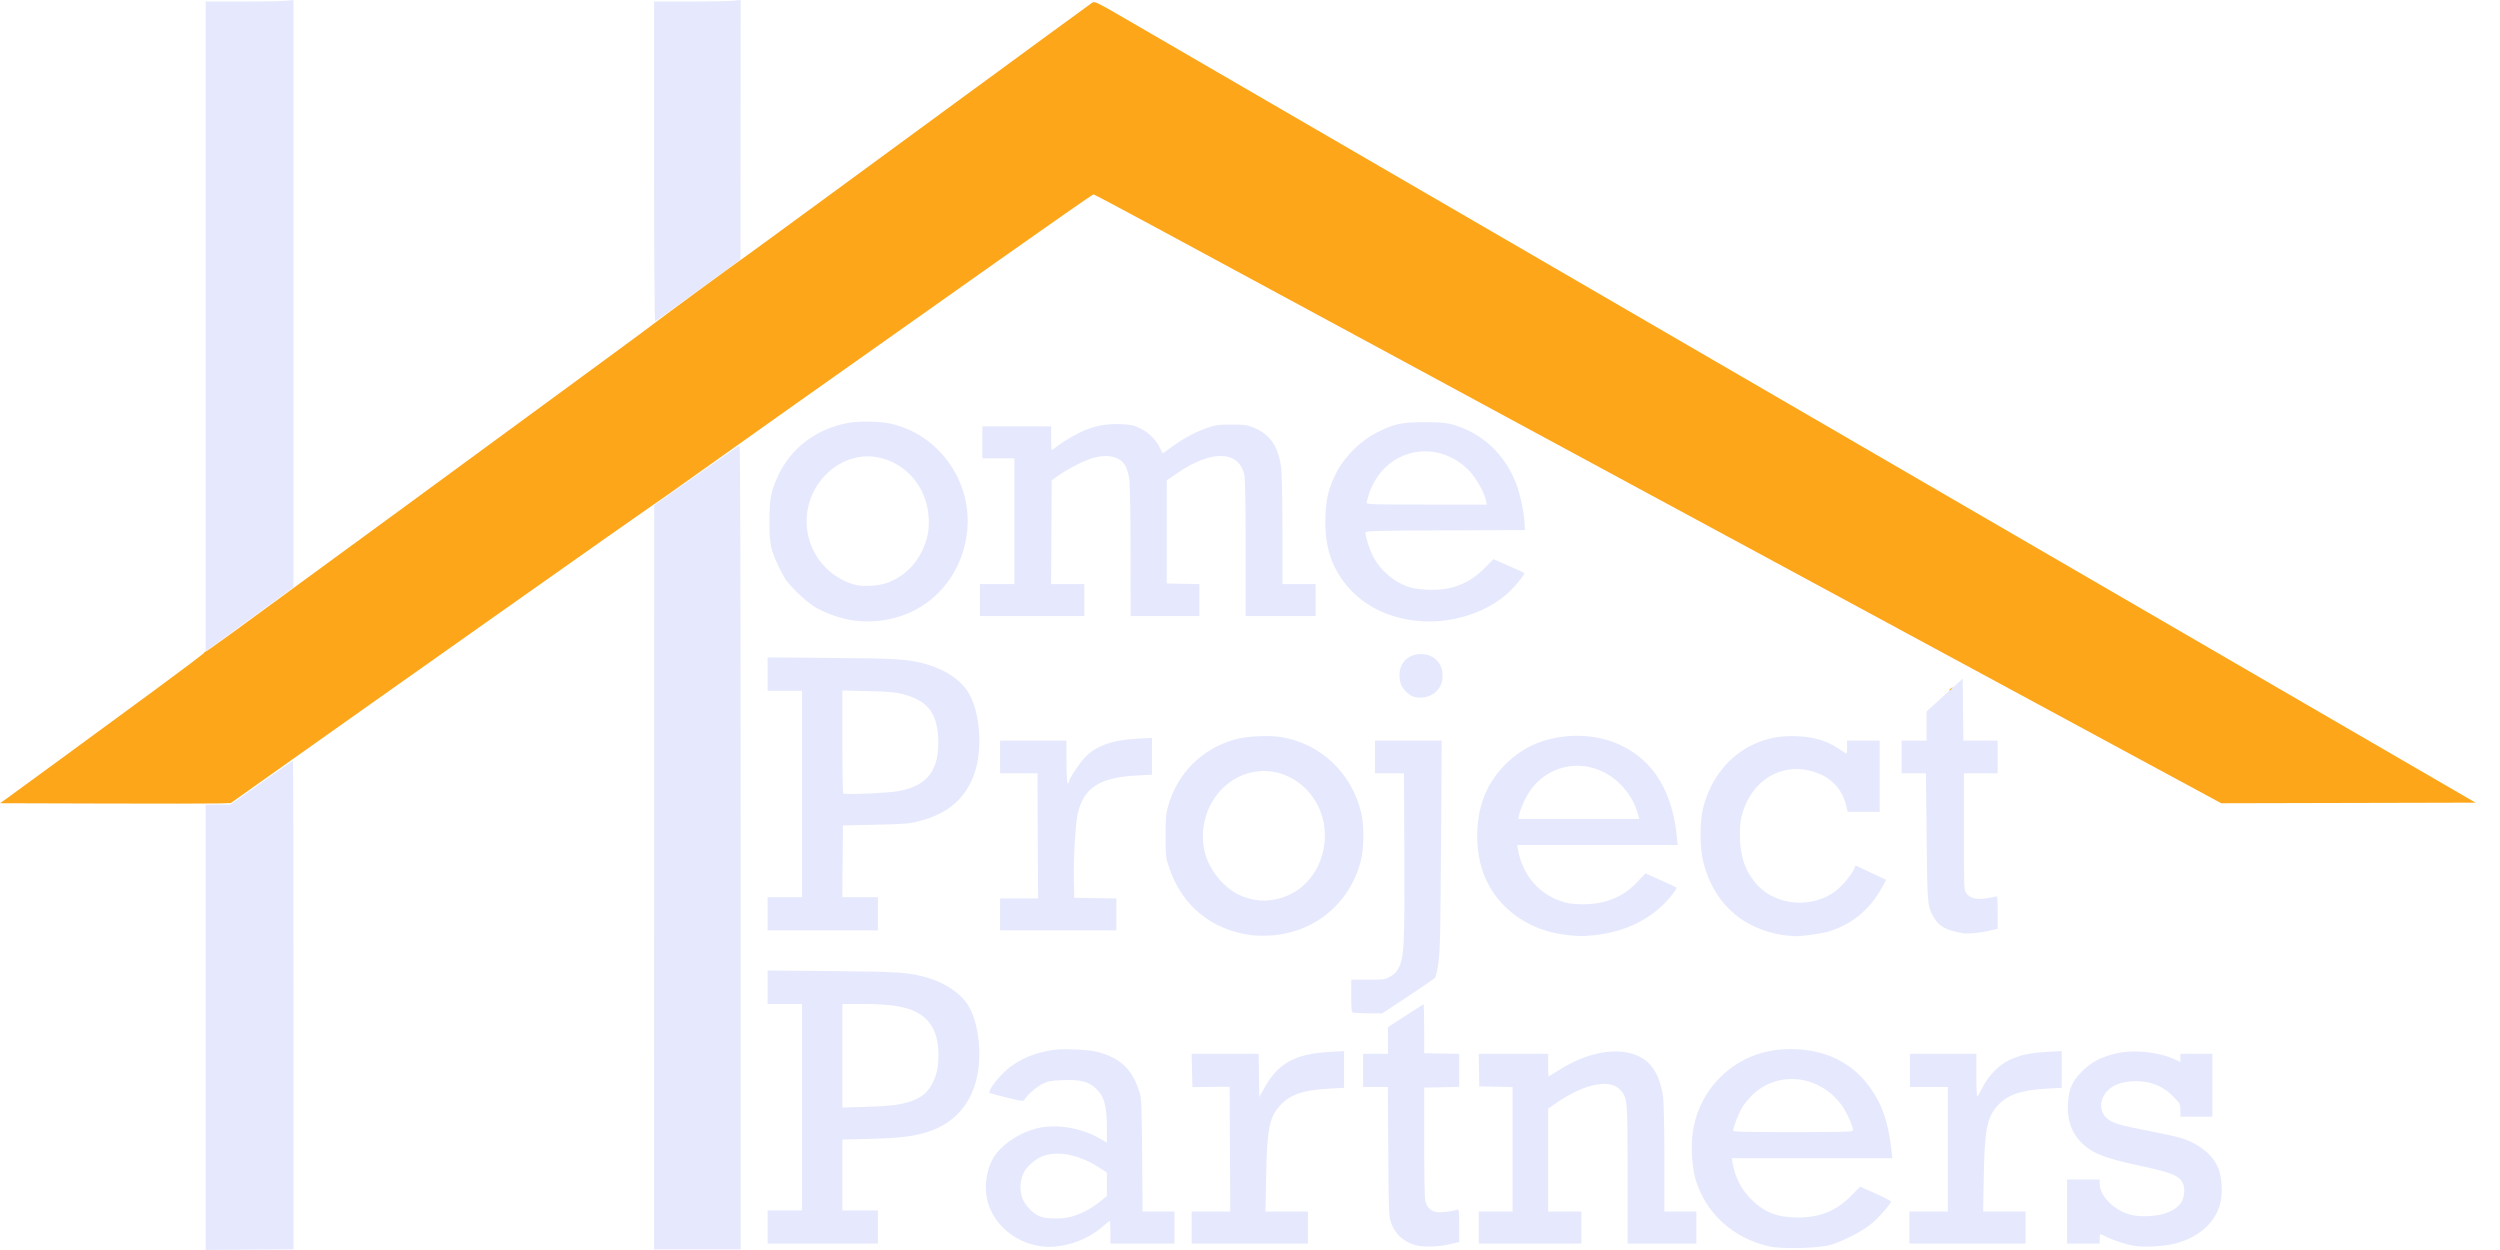
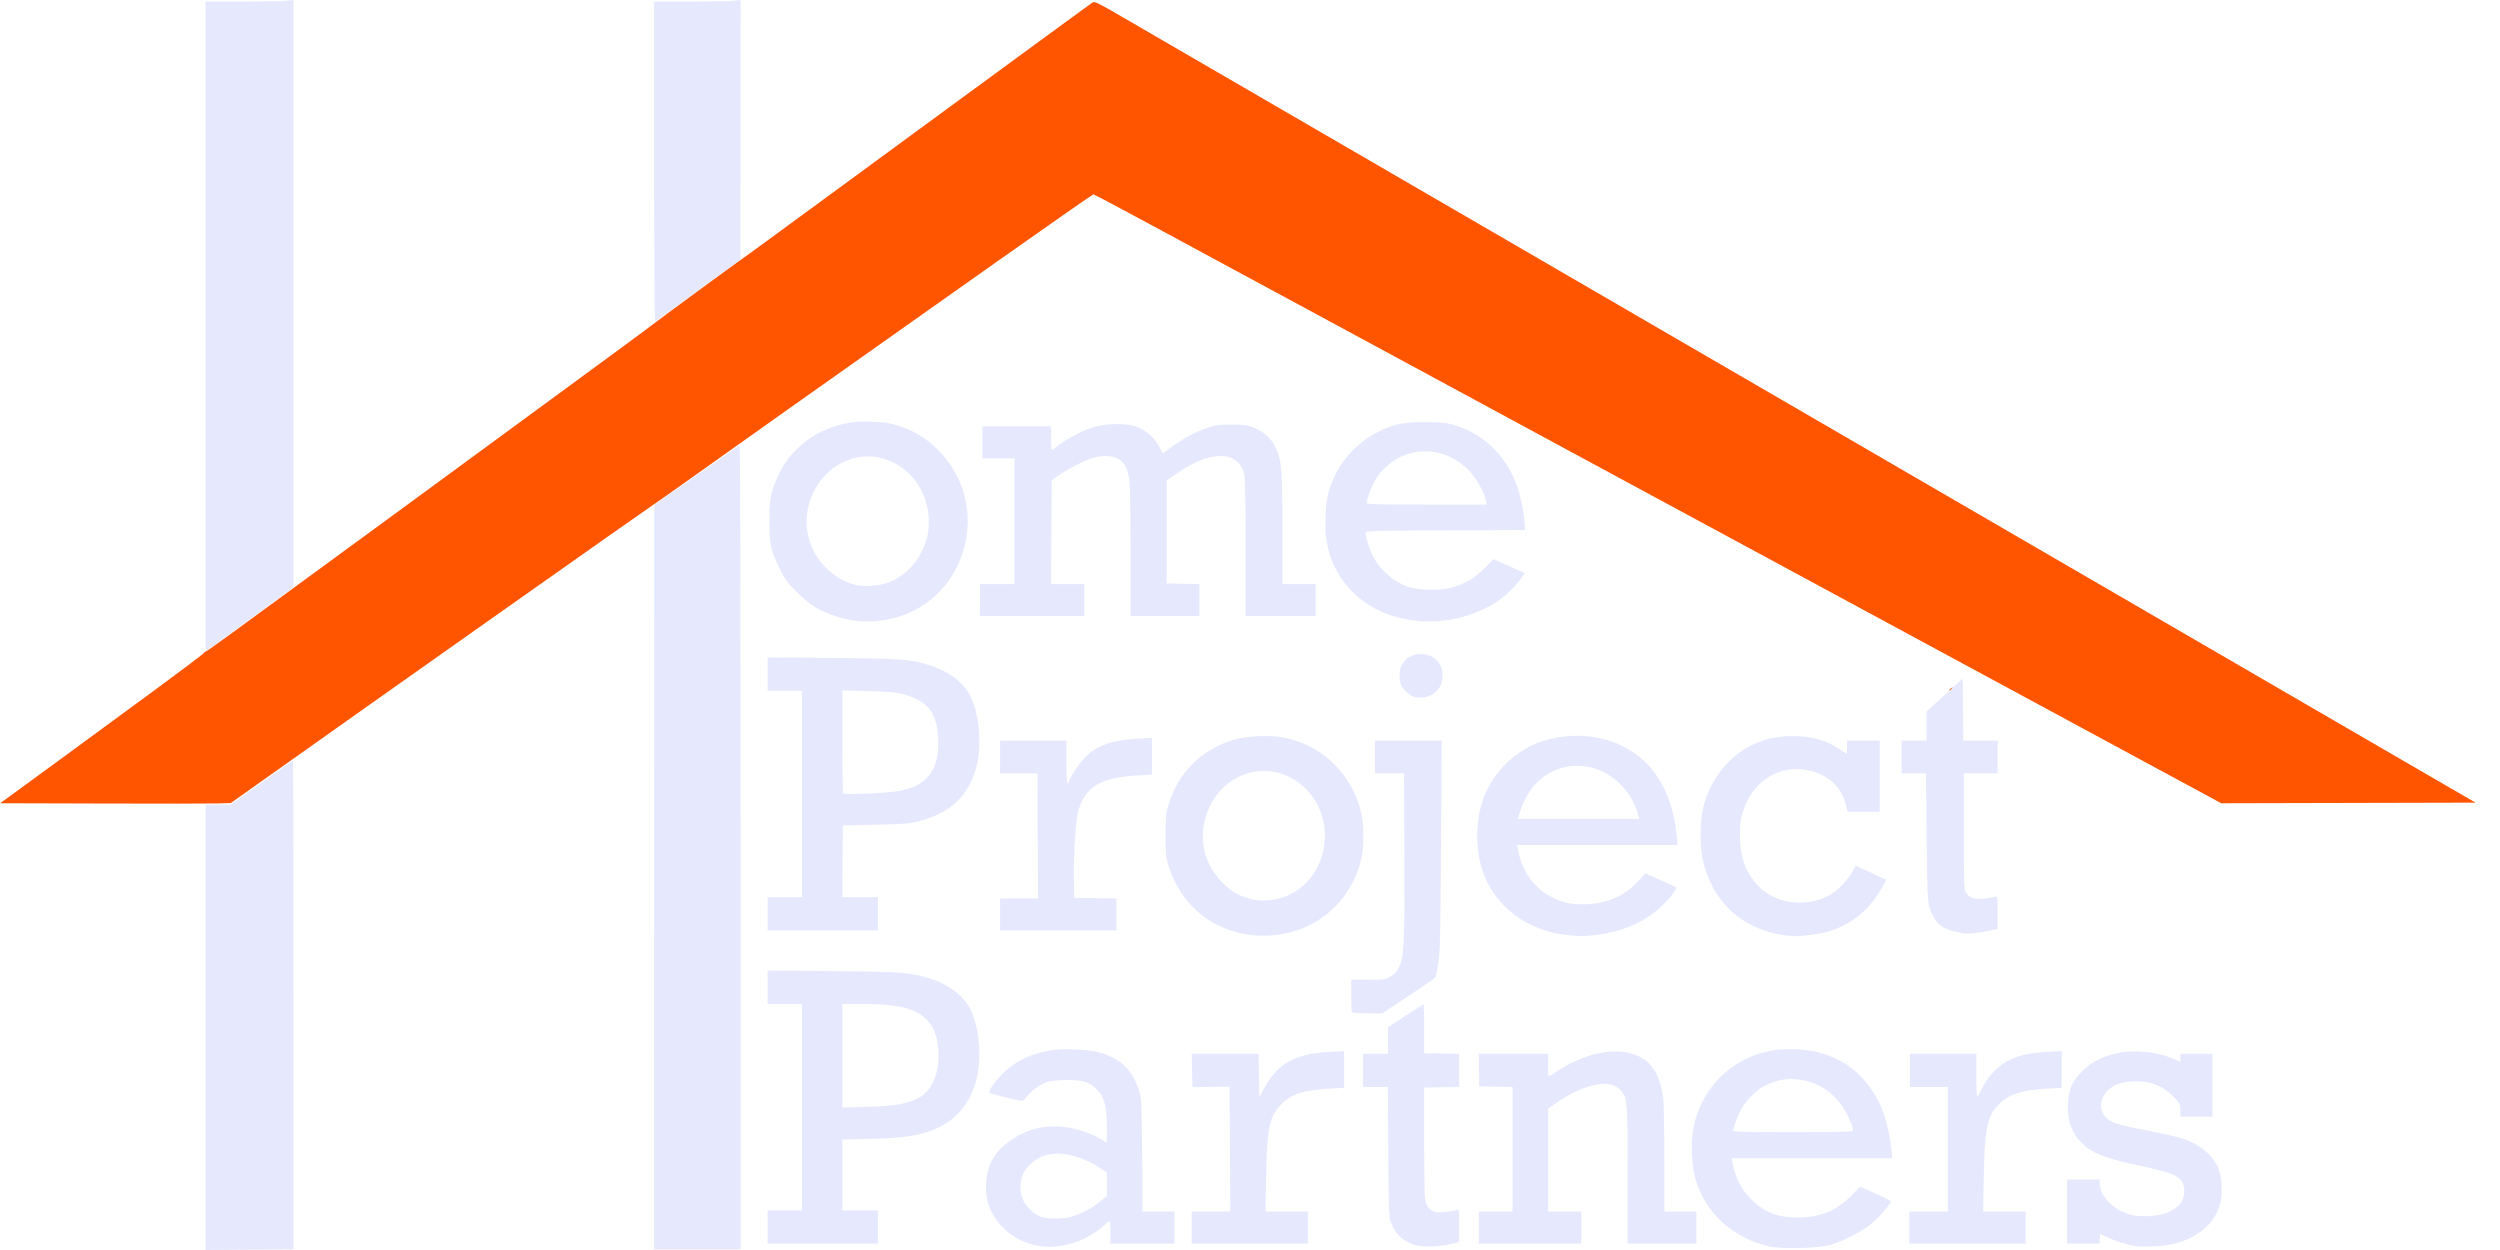
<svg xmlns="http://www.w3.org/2000/svg" width="100" height="50" viewBox="0 0 100 50" fill="none">
-   <path d="M70.775 49.857C69.312 49.532 68.201 48.511 67.809 47.132C67.679 46.673 67.633 45.814 67.711 45.281C67.834 44.446 68.218 43.678 68.803 43.096C69.562 42.344 70.526 41.959 71.644 41.963C73 41.968 74.086 42.497 74.806 43.504C75.297 44.189 75.539 44.911 75.663 46.054L75.692 46.327H72.482H69.271L69.305 46.526C69.403 47.103 69.664 47.6 70.082 48.004C70.605 48.509 71.109 48.699 71.921 48.699C72.8 48.699 73.448 48.436 74.037 47.84L74.406 47.467L75.021 47.739C75.359 47.889 75.636 48.034 75.637 48.061C75.639 48.156 75.115 48.745 74.819 48.982C74.459 49.27 73.701 49.655 73.218 49.795C72.739 49.934 71.287 49.97 70.775 49.857ZM74.119 45.219C74.119 45.054 73.906 44.563 73.708 44.271C72.847 43.005 71.13 42.784 70.091 43.805C69.941 43.952 69.757 44.177 69.683 44.305C69.542 44.547 69.327 45.095 69.327 45.214C69.327 45.273 69.658 45.283 71.723 45.283C73.698 45.283 74.119 45.272 74.119 45.219ZM41.539 49.834C40.592 49.675 39.797 49.006 39.53 48.144C39.349 47.558 39.43 46.834 39.733 46.317C40.049 45.778 40.821 45.272 41.57 45.112C42.308 44.955 43.289 45.129 43.995 45.543L44.275 45.707V45.118C44.275 44.209 44.167 43.84 43.806 43.514C43.521 43.257 43.199 43.179 42.523 43.205C42.051 43.223 41.936 43.244 41.709 43.352C41.469 43.467 41.153 43.738 40.985 43.974C40.922 44.062 40.904 44.06 40.284 43.908C39.935 43.822 39.623 43.738 39.592 43.722C39.502 43.676 39.782 43.264 40.149 42.903C40.571 42.487 41.16 42.188 41.831 42.05C42.226 41.968 42.416 41.956 42.97 41.977C43.699 42.003 44.044 42.076 44.498 42.297C45.024 42.553 45.382 43.014 45.584 43.696C45.657 43.943 45.67 44.256 45.686 46.22L45.704 48.462H46.342H46.979V49.102V49.743H45.698H44.417V49.292C44.417 49.044 44.404 48.842 44.389 48.842C44.373 48.842 44.261 48.929 44.14 49.036C43.663 49.456 43.066 49.735 42.433 49.833C42.055 49.892 41.89 49.892 41.539 49.834ZM42.828 48.673C43.221 48.571 43.639 48.355 43.982 48.078L44.275 47.841V47.373V46.905L44.016 46.734C43.179 46.178 42.262 46 41.646 46.272C41.377 46.392 41.066 46.675 40.945 46.913C40.805 47.187 40.78 47.585 40.883 47.895C40.988 48.211 41.322 48.559 41.62 48.665C41.895 48.762 42.473 48.766 42.828 48.673ZM56.759 49.835C56.212 49.738 55.801 49.389 55.629 48.875C55.556 48.655 55.545 48.349 55.531 46.054L55.515 43.48H55.019H54.523V42.816V42.151H55.022H55.52L55.52 41.618L55.52 41.084L56.217 40.633C56.599 40.385 56.925 40.177 56.94 40.17C56.955 40.164 56.967 40.602 56.967 41.143V42.128L57.667 42.141L58.367 42.154V42.816V43.477L57.667 43.49L56.967 43.504V45.639C56.967 46.813 56.984 47.873 57.005 47.995C57.051 48.267 57.216 48.444 57.462 48.485C57.624 48.512 58.119 48.452 58.298 48.383C58.356 48.361 58.367 48.463 58.367 49.018V49.68L58.038 49.759C57.617 49.861 57.084 49.892 56.759 49.835ZM85.39 49.836C85.05 49.783 84.57 49.629 84.263 49.476C84.14 49.414 84.028 49.364 84.014 49.364C84 49.364 83.989 49.449 83.989 49.553V49.743H83.336H82.684V48.462V47.181H83.336H83.989V47.348C83.989 47.856 84.591 48.444 85.272 48.601C85.582 48.672 86.083 48.663 86.456 48.578C86.8 48.499 87.106 48.316 87.244 48.105C87.356 47.935 87.403 47.627 87.347 47.427C87.244 47.053 86.961 46.923 85.626 46.637C84.532 46.403 83.969 46.224 83.629 46.004C82.965 45.575 82.669 44.965 82.719 44.125C82.752 43.56 82.887 43.253 83.271 42.865C83.636 42.495 84.004 42.296 84.604 42.146C85.302 41.97 86.306 42.063 86.966 42.365L87.215 42.478V42.315V42.152H87.856H88.496V43.409V44.666H87.856H87.215V44.412C87.215 44.169 87.203 44.145 86.966 43.898C86.659 43.579 86.379 43.412 85.982 43.31C85.568 43.205 85.002 43.236 84.663 43.384C84.025 43.662 83.838 44.371 84.301 44.752C84.519 44.932 84.78 45.008 85.958 45.236C86.506 45.343 87.093 45.474 87.263 45.528C87.982 45.757 88.532 46.21 88.737 46.742C88.885 47.126 88.915 47.754 88.804 48.162C88.598 48.923 87.932 49.505 86.995 49.745C86.573 49.853 85.784 49.898 85.39 49.836ZM30.704 49.079V48.415H31.392H32.081V44.287V40.159H31.392H30.704V39.489V38.82L33.279 38.843C36.008 38.867 36.38 38.894 37.134 39.119C37.824 39.326 38.418 39.73 38.715 40.194C38.939 40.545 39.094 41.073 39.151 41.683C39.319 43.496 38.575 44.806 37.11 45.276C36.551 45.456 35.99 45.524 34.821 45.554L33.694 45.583V46.999V48.415H34.406H35.117V49.079V49.743H32.911H30.704V49.079ZM35.995 44.168C36.696 44.023 37.051 43.799 37.287 43.352C37.468 43.009 37.537 42.685 37.537 42.183C37.537 41.199 37.139 40.603 36.312 40.347C35.891 40.217 35.318 40.16 34.441 40.159L33.694 40.159V42.23V44.301L34.655 44.274C35.256 44.256 35.757 44.217 35.995 44.168ZM47.667 49.103V48.462H48.439H49.21L49.198 45.967L49.186 43.471L48.441 43.478L47.696 43.484L47.682 42.818L47.667 42.151L49.007 42.151L50.346 42.152L50.359 43.017L50.372 43.883L50.573 43.519C51.121 42.526 51.801 42.152 53.207 42.073L53.764 42.042V42.778V43.513L53.183 43.545C52.139 43.602 51.621 43.774 51.228 44.194C50.771 44.682 50.681 45.131 50.645 47.074L50.62 48.462H51.469H52.317V49.103V49.743H49.992H47.667L47.667 49.103ZM59.15 49.103V48.462H59.826H60.502V45.972V43.483L59.836 43.47L59.169 43.456L59.16 42.804L59.15 42.151L60.538 42.152L61.925 42.152V42.602C61.925 42.85 61.935 43.053 61.948 43.053C61.96 43.053 62.122 42.955 62.308 42.834C63.585 42.008 64.933 41.823 65.749 42.363C66.159 42.633 66.421 43.147 66.526 43.883C66.552 44.066 66.574 45.171 66.574 46.339L66.575 48.462H67.216H67.856V49.103V49.743H66.481H65.105V47C65.105 43.981 65.1 43.925 64.817 43.603C64.41 43.139 63.376 43.343 62.273 44.106L61.925 44.346V46.404V48.462H62.59H63.254V49.103V49.743H61.202H59.15L59.15 49.103ZM76.373 49.103V48.462H77.144H77.915V45.971V43.48H77.156H76.397V42.816V42.152H77.725H79.054V43.006C79.054 43.475 79.07 43.858 79.09 43.857C79.109 43.855 79.198 43.705 79.287 43.523C79.521 43.046 79.928 42.62 80.35 42.413C80.772 42.205 81.193 42.114 81.913 42.073L82.47 42.042V42.778V43.513L81.889 43.545C80.852 43.602 80.323 43.778 79.929 44.2C79.481 44.678 79.386 45.151 79.351 47.074L79.326 48.462H80.175H81.023V49.103V49.743H78.698H76.373L76.373 49.103ZM54.132 40.506C54.058 40.486 54.049 40.413 54.049 39.835L54.049 39.186H54.725C55.377 39.186 55.409 39.182 55.623 39.056C55.791 38.957 55.874 38.864 55.966 38.676C56.163 38.269 56.19 37.691 56.174 34.133L56.16 30.93H55.579H54.998L54.998 30.278L54.998 29.625H56.332H57.667L57.641 33.789C57.62 37.278 57.603 38.04 57.539 38.495C57.496 38.794 57.436 39.07 57.404 39.108C57.372 39.146 56.883 39.484 56.316 39.858L55.285 40.538L54.75 40.533C54.456 40.53 54.178 40.518 54.132 40.506ZM50.063 37.407C48.487 37.21 47.297 36.247 46.78 34.75C46.627 34.306 46.625 34.285 46.624 33.445C46.624 32.693 46.636 32.546 46.733 32.214C47.109 30.912 48.081 29.95 49.399 29.576C49.859 29.446 50.735 29.401 51.238 29.482C52.828 29.738 54.079 30.923 54.452 32.526C54.57 33.032 54.56 33.943 54.431 34.441C53.987 36.152 52.566 37.317 50.799 37.421C50.564 37.435 50.233 37.428 50.063 37.407ZM51.072 35.961C52.142 35.734 52.922 34.769 52.99 33.587C53.103 31.641 51.209 30.264 49.541 31.079C48.503 31.587 47.925 32.818 48.17 34C48.336 34.802 49.011 35.608 49.733 35.867C50.211 36.038 50.584 36.065 51.072 35.961ZM62.732 37.406C61.288 37.265 60.087 36.48 59.488 35.286C59.004 34.323 58.953 32.924 59.363 31.864C59.757 30.847 60.659 29.988 61.686 29.652C62.755 29.303 63.942 29.371 64.882 29.834C66.166 30.466 66.898 31.682 67.076 33.48L67.108 33.801H63.898H60.687L60.718 33.979C60.903 35.039 61.622 35.842 62.62 36.102C63.009 36.203 63.682 36.193 64.126 36.08C64.686 35.937 65.096 35.698 65.485 35.288L65.82 34.935L66.423 35.204C66.755 35.352 67.041 35.486 67.059 35.503C67.077 35.519 66.981 35.671 66.844 35.84C66.128 36.728 65.062 37.271 63.776 37.406C63.283 37.457 63.252 37.457 62.732 37.406ZM65.501 32.508C65.38 32.096 65.146 31.708 64.82 31.377C63.796 30.34 62.196 30.393 61.305 31.494C61.079 31.773 60.832 32.279 60.764 32.603L60.732 32.757H63.153H65.574L65.501 32.508ZM71.486 37.422C71.043 37.383 70.557 37.244 70.109 37.028C69.115 36.548 68.425 35.659 68.131 34.479C67.984 33.886 67.984 32.857 68.132 32.282C68.421 31.157 69.156 30.233 70.12 29.784C70.683 29.521 71.197 29.422 71.866 29.447C72.552 29.473 73.07 29.626 73.544 29.944C73.711 30.056 73.855 30.147 73.865 30.147C73.874 30.147 73.882 30.03 73.882 29.886V29.625L74.535 29.625L75.187 29.625V31.049V32.472L74.546 32.472L73.905 32.472L73.847 32.227C73.678 31.518 73.184 31.032 72.433 30.837C71.25 30.529 70.13 31.192 69.725 32.441C69.62 32.765 69.599 32.917 69.597 33.374C69.593 34.25 69.812 34.879 70.308 35.415C71.068 36.235 72.49 36.342 73.419 35.648C73.671 35.46 74.074 34.974 74.17 34.743L74.222 34.618L74.834 34.906L75.447 35.194L75.276 35.506C74.799 36.377 74.078 36.974 73.16 37.257C72.864 37.348 72.013 37.465 71.778 37.446C71.722 37.442 71.591 37.431 71.486 37.422ZM78.532 37.331C77.865 37.221 77.57 37.065 77.365 36.715C77.095 36.255 77.092 36.22 77.064 33.469L77.037 30.93H76.551H76.065L76.065 30.278L76.065 29.625H76.563H77.061V29.041V28.457L77.785 27.802L78.508 27.146L78.521 28.386L78.534 29.625H79.221H79.908L79.908 30.278L79.908 30.93H79.232H78.556V33.264C78.556 35.558 78.558 35.599 78.655 35.731C78.802 35.929 79.039 35.992 79.429 35.937C79.607 35.911 79.787 35.877 79.83 35.861C79.9 35.834 79.908 35.898 79.908 36.492V37.152L79.564 37.231C79.188 37.317 78.719 37.362 78.532 37.331ZM30.704 36.553V35.889H31.392H32.081V31.761V27.633H31.392H30.704V26.964V26.295L33.279 26.317C36.011 26.339 36.377 26.366 37.132 26.593C37.84 26.806 38.413 27.195 38.715 27.668C39.194 28.418 39.321 29.921 38.988 30.906C38.645 31.918 37.947 32.535 36.802 32.836C36.364 32.951 36.227 32.963 35.022 32.989L33.718 33.018L33.705 34.453L33.692 35.888H34.405H35.117V36.553V37.217H32.911H30.704L30.704 36.553ZM35.971 31.639C37.124 31.42 37.592 30.774 37.526 29.494C37.474 28.502 37.088 28.024 36.129 27.769C35.827 27.688 35.565 27.665 34.726 27.645L33.694 27.62V29.659C33.694 30.78 33.71 31.714 33.729 31.735C33.788 31.797 35.534 31.723 35.971 31.639ZM40.004 36.577V35.936H40.764H41.523L41.511 33.433L41.499 30.93H40.752H40.004L40.004 30.278L40.004 29.625H41.333H42.661V30.479C42.661 31.017 42.679 31.334 42.709 31.334C42.735 31.334 42.756 31.308 42.756 31.277C42.756 31.17 43.135 30.582 43.37 30.326C43.813 29.841 44.476 29.598 45.496 29.546L46.078 29.516V30.251V30.987L45.496 31.018C43.988 31.098 43.357 31.498 43.112 32.531C43.019 32.924 42.937 34.311 42.955 35.2L42.97 35.912L43.812 35.925L44.654 35.938V36.578V37.217H42.329H40.004L40.004 36.577ZM56.545 27.868C56.38 27.818 56.156 27.614 56.054 27.419C56.011 27.337 55.979 27.159 55.979 27.002C55.978 26.507 56.334 26.162 56.843 26.162C57.175 26.162 57.448 26.315 57.602 26.588C57.757 26.865 57.733 27.308 57.548 27.551C57.319 27.85 56.914 27.978 56.545 27.868ZM34.193 24.826C33.711 24.77 33.067 24.554 32.633 24.303C32.422 24.181 32.132 23.944 31.862 23.673C31.488 23.298 31.397 23.172 31.186 22.743C30.828 22.016 30.777 21.779 30.776 20.847C30.776 19.971 30.832 19.669 31.113 19.052C31.629 17.919 32.662 17.14 33.952 16.912C34.365 16.838 35.163 16.851 35.581 16.937C37.548 17.343 38.92 19.271 38.681 21.292C38.412 23.576 36.487 25.092 34.193 24.826ZM35.482 23.316C36.082 23.105 36.587 22.648 36.872 22.057C37.104 21.577 37.179 21.197 37.144 20.666C37.066 19.459 36.207 18.477 35.059 18.284C34.343 18.163 33.583 18.427 33.034 18.986C32.01 20.03 32.01 21.683 33.033 22.71C33.382 23.06 33.877 23.335 34.295 23.41C34.624 23.47 35.167 23.426 35.482 23.316ZM56.647 24.831C55.331 24.686 54.27 24.074 53.621 23.087C53.161 22.386 52.975 21.627 53.018 20.623C53.049 19.898 53.153 19.494 53.468 18.88C53.777 18.278 54.41 17.646 55.022 17.327C55.724 16.962 56.067 16.885 56.991 16.887C57.593 16.888 57.844 16.909 58.079 16.974C59.273 17.306 60.18 18.142 60.646 19.341C60.802 19.745 60.965 20.508 60.983 20.919L60.995 21.203L57.807 21.215C54.922 21.227 54.618 21.235 54.618 21.304C54.618 21.482 54.781 21.986 54.932 22.273C55.21 22.804 55.735 23.259 56.305 23.464C56.69 23.602 57.456 23.635 57.933 23.534C58.495 23.415 58.949 23.163 59.374 22.735L59.741 22.366L60.347 22.633C60.68 22.78 60.961 22.907 60.972 22.917C61.008 22.949 60.712 23.334 60.442 23.604C59.547 24.499 58.045 24.985 56.647 24.831ZM59.44 20.029C59.376 19.691 59.026 19.084 58.724 18.787C57.405 17.487 55.356 17.982 54.765 19.743C54.71 19.905 54.666 20.07 54.666 20.11C54.666 20.175 54.942 20.183 57.068 20.183H59.47L59.44 20.029ZM39.198 24.003V23.362H39.886H40.574V20.847V18.333H39.933H39.293V17.692V17.052H40.669H42.045V17.526C42.045 17.787 42.055 18.001 42.068 18.001C42.081 18.001 42.189 17.926 42.309 17.834C42.617 17.599 43.107 17.323 43.468 17.18C43.901 17.009 44.356 16.941 44.875 16.968C45.249 16.987 45.366 17.014 45.624 17.142C45.96 17.307 46.228 17.576 46.4 17.919L46.508 18.136L46.87 17.877C47.372 17.516 47.778 17.297 48.256 17.128C48.627 16.997 48.718 16.984 49.257 16.984C49.762 16.983 49.89 16.999 50.118 17.09C50.799 17.362 51.139 17.852 51.248 18.72C51.275 18.939 51.297 20.051 51.297 21.238V23.362H51.961H52.626V24.003V24.643H51.226H49.826V21.941C49.826 20.193 49.808 19.155 49.775 19.001C49.566 18.029 48.485 17.983 47.145 18.891L46.671 19.213V21.276V23.338L47.323 23.352L47.976 23.365V24.004V24.643H46.6H45.224L45.222 22.093C45.221 20.69 45.2 19.386 45.175 19.193C45.15 18.997 45.083 18.758 45.022 18.648C44.819 18.276 44.35 18.151 43.752 18.308C43.429 18.392 42.731 18.744 42.353 19.012L42.068 19.215L42.056 21.288L42.043 23.362H42.708H43.373V24.003V24.643H41.285H39.197L39.198 24.003Z" fill="#E6E9FD" />
+   <path d="M70.775 49.857C69.312 49.532 68.201 48.511 67.809 47.132C67.679 46.673 67.633 45.814 67.711 45.281C67.833 44.446 68.218 43.678 68.803 43.096C69.562 42.344 70.526 41.959 71.644 41.963C73 41.968 74.086 42.497 74.806 43.504C75.297 44.189 75.539 44.911 75.662 46.054L75.692 46.327H72.482H69.271L69.305 46.526C69.403 47.103 69.664 47.6 70.082 48.004C70.605 48.509 71.109 48.699 71.921 48.699C72.8 48.699 73.448 48.436 74.037 47.84L74.406 47.467L75.021 47.739C75.359 47.889 75.636 48.034 75.637 48.061C75.639 48.156 75.115 48.745 74.819 48.982C74.459 49.27 73.701 49.655 73.218 49.795C72.739 49.934 71.287 49.97 70.775 49.857ZM74.119 45.219C74.119 45.054 73.906 44.563 73.708 44.271C72.847 43.005 71.13 42.784 70.091 43.805C69.941 43.952 69.757 44.177 69.683 44.305C69.542 44.547 69.327 45.095 69.327 45.214C69.327 45.273 69.658 45.283 71.723 45.283C73.697 45.283 74.119 45.272 74.119 45.219ZM41.539 49.834C40.592 49.675 39.797 49.006 39.53 48.144C39.349 47.558 39.43 46.834 39.733 46.317C40.049 45.778 40.821 45.272 41.57 45.112C42.308 44.955 43.289 45.129 43.995 45.543L44.275 45.707V45.118C44.275 44.209 44.167 43.84 43.806 43.514C43.521 43.257 43.199 43.179 42.523 43.205C42.051 43.223 41.936 43.244 41.709 43.352C41.469 43.467 41.153 43.738 40.985 43.974C40.922 44.062 40.904 44.06 40.284 43.908C39.934 43.822 39.623 43.738 39.592 43.722C39.502 43.676 39.782 43.264 40.148 42.903C40.571 42.487 41.16 42.188 41.831 42.05C42.226 41.968 42.416 41.956 42.97 41.977C43.699 42.003 44.044 42.076 44.498 42.297C45.024 42.553 45.382 43.014 45.584 43.696C45.657 43.943 45.67 44.256 45.686 46.22L45.704 48.462H46.342H46.979V49.102V49.743H45.698H44.417V49.292C44.417 49.044 44.404 48.842 44.389 48.842C44.373 48.842 44.261 48.929 44.14 49.036C43.663 49.456 43.066 49.735 42.433 49.833C42.054 49.892 41.89 49.892 41.539 49.834ZM42.828 48.673C43.221 48.571 43.639 48.355 43.982 48.078L44.275 47.841V47.373V46.905L44.016 46.734C43.179 46.178 42.262 46 41.646 46.272C41.377 46.392 41.066 46.675 40.944 46.913C40.805 47.187 40.78 47.585 40.883 47.895C40.988 48.211 41.322 48.559 41.62 48.665C41.895 48.762 42.473 48.766 42.828 48.673ZM56.759 49.835C56.212 49.738 55.801 49.389 55.629 48.875C55.556 48.655 55.545 48.349 55.531 46.054L55.515 43.48H55.019H54.523V42.816V42.151H55.022H55.52L55.52 41.618L55.52 41.084L56.216 40.633C56.599 40.385 56.925 40.177 56.94 40.17C56.955 40.164 56.967 40.602 56.967 41.143V42.128L57.667 42.141L58.367 42.154V42.816V43.477L57.667 43.49L56.967 43.504V45.639C56.967 46.813 56.984 47.873 57.005 47.995C57.051 48.267 57.216 48.444 57.462 48.485C57.624 48.512 58.119 48.452 58.298 48.383C58.356 48.361 58.367 48.463 58.367 49.018V49.68L58.038 49.759C57.617 49.861 57.083 49.892 56.759 49.835ZM85.39 49.836C85.05 49.783 84.569 49.629 84.263 49.476C84.14 49.414 84.028 49.364 84.014 49.364C84 49.364 83.989 49.449 83.989 49.553V49.743H83.336H82.684V48.462V47.181H83.336H83.989V47.348C83.989 47.856 84.591 48.444 85.272 48.601C85.582 48.672 86.083 48.663 86.456 48.578C86.8 48.499 87.106 48.316 87.244 48.105C87.356 47.935 87.403 47.627 87.347 47.427C87.244 47.053 86.961 46.923 85.626 46.637C84.532 46.403 83.969 46.224 83.629 46.004C82.965 45.575 82.669 44.965 82.719 44.125C82.752 43.56 82.887 43.253 83.271 42.865C83.636 42.495 84.004 42.296 84.604 42.146C85.302 41.97 86.306 42.063 86.966 42.365L87.215 42.478V42.315V42.152H87.856H88.496V43.409V44.666H87.856H87.215V44.412C87.215 44.169 87.203 44.145 86.966 43.898C86.659 43.579 86.379 43.412 85.982 43.31C85.568 43.205 85.002 43.236 84.663 43.384C84.025 43.662 83.838 44.371 84.301 44.752C84.519 44.932 84.78 45.008 85.958 45.236C86.506 45.343 87.093 45.474 87.263 45.528C87.982 45.757 88.532 46.21 88.737 46.742C88.885 47.126 88.915 47.754 88.804 48.162C88.598 48.923 87.932 49.505 86.995 49.745C86.573 49.853 85.784 49.898 85.39 49.836ZM30.704 49.079V48.415H31.392H32.081V44.287V40.159H31.392H30.704V39.489V38.82L33.279 38.843C36.008 38.867 36.38 38.894 37.134 39.119C37.824 39.326 38.418 39.73 38.715 40.194C38.939 40.545 39.094 41.073 39.151 41.683C39.319 43.496 38.575 44.806 37.11 45.276C36.551 45.456 35.99 45.524 34.821 45.554L33.694 45.583V46.999V48.415H34.405H35.117V49.079V49.743H32.911H30.704V49.079ZM35.995 44.168C36.696 44.023 37.051 43.799 37.287 43.352C37.468 43.009 37.537 42.685 37.537 42.183C37.537 41.199 37.139 40.603 36.312 40.347C35.891 40.217 35.318 40.16 34.441 40.159L33.694 40.159V42.23V44.301L34.654 44.274C35.256 44.256 35.757 44.217 35.995 44.168ZM47.667 49.103V48.462H48.439H49.21L49.198 45.967L49.185 43.471L48.441 43.478L47.696 43.484L47.681 42.818L47.667 42.151L49.007 42.151L50.346 42.152L50.359 43.017L50.372 43.883L50.573 43.519C51.121 42.526 51.801 42.152 53.207 42.073L53.764 42.042V42.778V43.513L53.183 43.545C52.139 43.602 51.621 43.774 51.228 44.194C50.771 44.682 50.681 45.131 50.645 47.074L50.62 48.462H51.469H52.317V49.103V49.743H49.992H47.667L47.667 49.103ZM59.15 49.103V48.462H59.826H60.502V45.972V43.483L59.836 43.47L59.169 43.456L59.16 42.804L59.15 42.151L60.537 42.152L61.925 42.152V42.602C61.925 42.85 61.935 43.053 61.947 43.053C61.96 43.053 62.122 42.955 62.308 42.834C63.585 42.008 64.933 41.823 65.749 42.363C66.159 42.633 66.421 43.147 66.526 43.883C66.552 44.066 66.574 45.171 66.574 46.339L66.575 48.462H67.216H67.856V49.103V49.743H66.481H65.105V47C65.105 43.981 65.1 43.925 64.817 43.603C64.409 43.139 63.376 43.343 62.273 44.106L61.925 44.346V46.404V48.462H62.59H63.254V49.103V49.743H61.202H59.15L59.15 49.103ZM76.373 49.103V48.462H77.144H77.915V45.971V43.48H77.156H76.397V42.816V42.152H77.725H79.054V43.006C79.054 43.475 79.07 43.858 79.09 43.857C79.109 43.855 79.198 43.705 79.287 43.523C79.521 43.046 79.928 42.62 80.35 42.413C80.772 42.205 81.193 42.114 81.913 42.073L82.47 42.042V42.778V43.513L81.889 43.545C80.852 43.602 80.323 43.778 79.929 44.2C79.481 44.678 79.386 45.151 79.351 47.074L79.326 48.462H80.175H81.023V49.103V49.743H78.698H76.373L76.373 49.103ZM54.132 40.506C54.058 40.486 54.049 40.413 54.049 39.835L54.049 39.186H54.725C55.377 39.186 55.409 39.182 55.623 39.056C55.791 38.957 55.874 38.864 55.966 38.676C56.163 38.269 56.19 37.691 56.174 34.133L56.16 30.93H55.579H54.998L54.998 30.278L54.998 29.625H56.332H57.667L57.641 33.789C57.62 37.278 57.603 38.04 57.538 38.495C57.496 38.794 57.435 39.07 57.404 39.108C57.372 39.146 56.883 39.484 56.316 39.858L55.285 40.538L54.75 40.533C54.456 40.53 54.178 40.518 54.132 40.506ZM50.063 37.407C48.486 37.21 47.297 36.247 46.78 34.75C46.627 34.306 46.625 34.285 46.624 33.445C46.623 32.693 46.636 32.546 46.732 32.214C47.109 30.912 48.081 29.95 49.399 29.576C49.859 29.446 50.735 29.401 51.238 29.482C52.828 29.738 54.079 30.923 54.452 32.526C54.57 33.032 54.56 33.943 54.431 34.441C53.987 36.152 52.566 37.317 50.799 37.421C50.564 37.435 50.233 37.428 50.063 37.407ZM51.072 35.961C52.142 35.734 52.922 34.769 52.99 33.587C53.103 31.641 51.209 30.264 49.541 31.079C48.503 31.587 47.925 32.818 48.17 34C48.336 34.802 49.011 35.608 49.733 35.867C50.211 36.038 50.584 36.065 51.072 35.961ZM62.732 37.406C61.288 37.265 60.087 36.48 59.488 35.286C59.004 34.323 58.953 32.924 59.363 31.864C59.756 30.847 60.658 29.988 61.686 29.652C62.755 29.303 63.942 29.371 64.882 29.834C66.166 30.466 66.897 31.682 67.076 33.48L67.108 33.801H63.898H60.687L60.718 33.979C60.903 35.039 61.622 35.842 62.62 36.102C63.009 36.203 63.682 36.193 64.126 36.08C64.686 35.937 65.095 35.698 65.485 35.288L65.82 34.935L66.423 35.204C66.755 35.352 67.041 35.486 67.059 35.503C67.077 35.519 66.981 35.671 66.844 35.84C66.128 36.728 65.062 37.271 63.776 37.406C63.283 37.457 63.252 37.457 62.732 37.406ZM65.501 32.508C65.38 32.096 65.146 31.708 64.82 31.377C63.796 30.34 62.196 30.393 61.305 31.494C61.079 31.773 60.832 32.279 60.764 32.603L60.731 32.757H63.153H65.574L65.501 32.508ZM71.486 37.422C71.043 37.383 70.557 37.244 70.109 37.028C69.115 36.548 68.425 35.659 68.131 34.479C67.984 33.886 67.984 32.857 68.132 32.282C68.421 31.157 69.156 30.233 70.12 29.784C70.683 29.521 71.197 29.422 71.866 29.447C72.552 29.473 73.07 29.626 73.544 29.944C73.711 30.056 73.855 30.147 73.865 30.147C73.874 30.147 73.882 30.03 73.882 29.886V29.625L74.534 29.625L75.187 29.625V31.049V32.472L74.546 32.472L73.905 32.472L73.846 32.227C73.678 31.518 73.184 31.032 72.433 30.837C71.25 30.529 70.13 31.192 69.725 32.441C69.62 32.765 69.599 32.917 69.597 33.374C69.593 34.25 69.812 34.879 70.308 35.415C71.068 36.235 72.49 36.342 73.419 35.648C73.671 35.46 74.074 34.974 74.169 34.743L74.221 34.618L74.834 34.906L75.447 35.194L75.276 35.506C74.799 36.377 74.078 36.974 73.16 37.257C72.864 37.348 72.013 37.465 71.778 37.446C71.722 37.442 71.59 37.431 71.486 37.422ZM78.532 37.331C77.865 37.221 77.57 37.065 77.365 36.715C77.095 36.255 77.092 36.22 77.064 33.469L77.037 30.93H76.551H76.065L76.065 30.278L76.065 29.625H76.563H77.061V29.041V28.457L77.785 27.802L78.508 27.146L78.521 28.386L78.534 29.625H79.221H79.908L79.908 30.278L79.908 30.93H79.232H78.556V33.264C78.556 35.558 78.558 35.599 78.655 35.731C78.802 35.929 79.039 35.992 79.429 35.937C79.607 35.911 79.787 35.877 79.83 35.861C79.9 35.834 79.908 35.898 79.908 36.492V37.152L79.564 37.231C79.188 37.317 78.719 37.362 78.532 37.331ZM30.704 36.553V35.889H31.392H32.081V31.761V27.633H31.392H30.704V26.964V26.295L33.279 26.317C36.011 26.339 36.377 26.366 37.132 26.593C37.84 26.806 38.413 27.195 38.715 27.668C39.194 28.418 39.321 29.921 38.988 30.906C38.645 31.918 37.947 32.535 36.801 32.836C36.364 32.951 36.227 32.963 35.022 32.989L33.717 33.018L33.705 34.453L33.692 35.888H34.405H35.117V36.553V37.217H32.911H30.704L30.704 36.553ZM35.971 31.639C37.124 31.42 37.592 30.774 37.526 29.494C37.474 28.502 37.088 28.024 36.129 27.769C35.827 27.688 35.565 27.665 34.726 27.645L33.694 27.62V29.659C33.694 30.78 33.71 31.714 33.729 31.735C33.788 31.797 35.534 31.723 35.971 31.639ZM40.004 36.577V35.936H40.764H41.523L41.511 33.433L41.499 30.93H40.752H40.004L40.004 30.278L40.004 29.625H41.333H42.661V30.479C42.661 31.017 42.679 31.334 42.709 31.334C42.735 31.334 42.756 31.308 42.756 31.277C42.756 31.17 43.135 30.582 43.37 30.326C43.813 29.841 44.476 29.598 45.496 29.546L46.078 29.516V30.251V30.987L45.496 31.018C43.988 31.098 43.357 31.498 43.112 32.531C43.019 32.924 42.937 34.311 42.955 35.2L42.97 35.912L43.812 35.925L44.654 35.938V36.578V37.217H42.329H40.004L40.004 36.577ZM56.545 27.868C56.38 27.818 56.156 27.614 56.053 27.419C56.011 27.337 55.979 27.159 55.979 27.002C55.978 26.507 56.334 26.162 56.843 26.162C57.175 26.162 57.448 26.315 57.601 26.588C57.757 26.865 57.733 27.308 57.548 27.551C57.319 27.85 56.914 27.978 56.545 27.868ZM34.193 24.826C33.711 24.77 33.067 24.554 32.633 24.303C32.422 24.181 32.132 23.944 31.862 23.673C31.488 23.298 31.397 23.172 31.186 22.743C30.828 22.016 30.777 21.779 30.776 20.847C30.776 19.971 30.832 19.669 31.113 19.052C31.629 17.919 32.662 17.14 33.952 16.912C34.365 16.838 35.163 16.851 35.581 16.937C37.548 17.343 38.92 19.271 38.681 21.292C38.412 23.576 36.487 25.092 34.193 24.826ZM35.482 23.316C36.082 23.105 36.587 22.648 36.872 22.057C37.104 21.577 37.179 21.197 37.144 20.666C37.066 19.459 36.207 18.477 35.059 18.284C34.343 18.163 33.583 18.427 33.034 18.986C32.01 20.03 32.01 21.683 33.033 22.71C33.382 23.06 33.877 23.335 34.295 23.41C34.624 23.47 35.167 23.426 35.482 23.316ZM56.647 24.831C55.331 24.686 54.269 24.074 53.621 23.087C53.161 22.386 52.975 21.627 53.018 20.623C53.049 19.898 53.153 19.494 53.468 18.88C53.777 18.278 54.409 17.646 55.022 17.327C55.724 16.962 56.067 16.885 56.991 16.887C57.593 16.888 57.844 16.909 58.079 16.974C59.273 17.306 60.18 18.142 60.646 19.341C60.802 19.745 60.965 20.508 60.983 20.919L60.995 21.203L57.806 21.215C54.922 21.227 54.618 21.235 54.618 21.304C54.618 21.482 54.781 21.986 54.932 22.273C55.21 22.804 55.735 23.259 56.304 23.464C56.69 23.602 57.456 23.635 57.933 23.534C58.495 23.415 58.949 23.163 59.374 22.735L59.741 22.366L60.347 22.633C60.68 22.78 60.961 22.907 60.971 22.917C61.008 22.949 60.712 23.334 60.442 23.604C59.547 24.499 58.045 24.985 56.647 24.831ZM59.44 20.029C59.376 19.691 59.026 19.084 58.724 18.787C57.405 17.487 55.356 17.982 54.765 19.743C54.71 19.905 54.666 20.07 54.666 20.11C54.666 20.175 54.942 20.183 57.068 20.183H59.47L59.44 20.029ZM39.198 24.003V23.362H39.886H40.574V20.847V18.333H39.933H39.293V17.692V17.052H40.669H42.044V17.526C42.044 17.787 42.055 18.001 42.068 18.001C42.081 18.001 42.189 17.926 42.309 17.834C42.617 17.599 43.107 17.323 43.468 17.18C43.9 17.009 44.356 16.941 44.874 16.968C45.249 16.987 45.366 17.014 45.624 17.142C45.96 17.307 46.228 17.576 46.4 17.919L46.508 18.136L46.87 17.877C47.372 17.516 47.778 17.297 48.256 17.128C48.627 16.997 48.717 16.984 49.257 16.984C49.761 16.983 49.89 16.999 50.118 17.09C50.799 17.362 51.139 17.852 51.248 18.72C51.275 18.939 51.297 20.051 51.297 21.238V23.362H51.961H52.625V24.003V24.643H51.226H49.826V21.941C49.826 20.193 49.808 19.155 49.775 19.001C49.566 18.029 48.485 17.983 47.145 18.891L46.671 19.213V21.276V23.338L47.323 23.352L47.975 23.365V24.004V24.643H46.599H45.224L45.222 22.093C45.221 20.69 45.2 19.386 45.175 19.193C45.15 18.997 45.083 18.758 45.022 18.648C44.819 18.276 44.35 18.151 43.752 18.308C43.429 18.392 42.731 18.744 42.353 19.012L42.068 19.215L42.056 21.288L42.043 23.362H42.708H43.373V24.003V24.643H41.285H39.197L39.198 24.003Z" fill="#E6E9FD" />
  <path d="M8.228 41.092L8.228 32.183H8.723H9.217L10.458 31.305C11.14 30.823 11.708 30.428 11.719 30.428C11.73 30.428 11.739 34.826 11.739 40.201V49.974L9.983 49.987L8.228 50L8.228 41.092ZM26.165 35.09L26.167 20.203L27.852 19.016C28.779 18.364 29.557 17.823 29.582 17.814C29.61 17.805 29.627 23.75 29.627 33.887V49.976H27.895H26.163L26.165 35.09ZM8.228 13.061V0.061H9.692C10.497 0.061 11.287 0.047 11.447 0.03L11.739 0V11.746V23.491L11.063 23.985C10.691 24.257 9.901 24.835 9.307 25.27L8.228 26.062V13.061ZM26.163 6.47V0.061H27.604C28.396 0.061 29.175 0.047 29.335 0.03L29.627 0L29.624 5.19L29.621 10.381L27.933 11.615C27.005 12.293 26.227 12.855 26.204 12.864C26.181 12.873 26.163 10.086 26.163 6.47Z" fill="#E6E9FD" />
-   <path d="M4.076 32.141L0 32.129L0.257 31.948C0.398 31.849 1.357 31.149 2.387 30.392C3.418 29.636 5.142 28.371 6.219 27.581C7.295 26.791 8.176 26.125 8.176 26.101C8.176 26.076 8.192 26.061 8.212 26.068C8.248 26.08 8.68 25.766 15.839 20.521C23.781 14.703 26.041 13.043 26.111 12.978C26.184 12.91 29.52 10.461 29.657 10.375C29.753 10.315 31.776 8.833 38.353 4.01C41.237 1.895 43.641 0.137 43.695 0.103C43.784 0.047 43.896 0.101 44.857 0.658C47.174 2.002 53.681 5.78 57.261 7.859C58.618 8.648 60.935 9.993 62.409 10.848C63.883 11.704 65.41 12.59 65.802 12.819C66.495 13.223 70.589 15.6 72.397 16.648C72.893 16.935 75.017 18.169 77.118 19.39C79.219 20.611 81.461 21.912 82.1 22.283C82.739 22.653 85.131 24.042 87.414 25.368C89.698 26.695 92.047 28.06 92.636 28.401C93.225 28.742 94.902 29.716 96.364 30.564L99.021 32.106L93.935 32.118L88.85 32.13L85.985 30.582C84.409 29.73 82.063 28.462 80.772 27.764C79.48 27.066 77.11 25.785 75.505 24.918C73.9 24.05 71.391 22.694 69.93 21.905C68.468 21.116 66.621 20.118 65.825 19.688C65.029 19.258 63.439 18.398 62.291 17.778C61.142 17.158 59.818 16.442 59.349 16.187C58.879 15.931 57.438 15.152 56.146 14.454C50.365 11.333 48.33 10.233 46.134 9.045C44.843 8.346 43.764 7.774 43.737 7.774C43.711 7.773 42.002 8.964 39.941 10.42C31.739 16.215 29.623 17.713 27.938 18.916C26.973 19.606 26.151 20.186 26.111 20.204C26.028 20.244 15.066 27.981 10.513 31.213L9.231 32.123L8.692 32.138C8.395 32.147 6.318 32.148 4.076 32.141ZM77.972 27.604C77.972 27.594 78.009 27.557 78.055 27.521C78.13 27.462 78.132 27.464 78.073 27.539C78.011 27.618 77.972 27.643 77.972 27.604Z" fill="#FDA619" />
+   <path d="M4.076 32.141L0 32.129L0.257 31.948C0.398 31.849 1.357 31.149 2.387 30.392C3.418 29.636 5.142 28.371 6.219 27.581C7.295 26.791 8.176 26.125 8.176 26.101C8.176 26.076 8.192 26.061 8.212 26.068C8.248 26.08 8.68 25.766 15.839 20.521C23.781 14.703 26.041 13.043 26.111 12.978C26.184 12.91 29.52 10.461 29.657 10.375C29.753 10.315 31.776 8.833 38.353 4.01C41.237 1.895 43.641 0.137 43.695 0.103C43.784 0.047 43.896 0.101 44.857 0.658C47.174 2.002 53.681 5.78 57.261 7.859C58.618 8.648 60.935 9.993 62.409 10.848C63.883 11.704 65.41 12.59 65.802 12.819C66.495 13.223 70.589 15.6 72.397 16.648C72.893 16.935 75.017 18.169 77.118 19.39C79.219 20.611 81.461 21.912 82.1 22.283C82.739 22.653 85.131 24.042 87.414 25.368C89.698 26.695 92.047 28.06 92.636 28.401C93.225 28.742 94.902 29.716 96.364 30.564L99.021 32.106L93.935 32.118L88.85 32.13L85.985 30.582C84.409 29.73 82.063 28.462 80.772 27.764C79.48 27.066 77.11 25.785 75.505 24.918C73.9 24.05 71.391 22.694 69.93 21.905C68.468 21.116 66.621 20.118 65.825 19.688C65.029 19.258 63.439 18.398 62.291 17.778C61.142 17.158 59.818 16.442 59.349 16.187C58.879 15.931 57.438 15.152 56.146 14.454C50.365 11.333 48.33 10.233 46.134 9.045C44.843 8.346 43.764 7.774 43.737 7.774C43.711 7.773 42.002 8.964 39.941 10.42C31.739 16.215 29.623 17.713 27.938 18.916C26.973 19.606 26.151 20.186 26.111 20.204C26.028 20.244 15.066 27.981 10.513 31.213L9.231 32.123L8.692 32.138C8.395 32.147 6.318 32.148 4.076 32.141ZM77.972 27.604C77.972 27.594 78.009 27.557 78.055 27.521C78.13 27.462 78.132 27.464 78.073 27.539C78.011 27.618 77.972 27.643 77.972 27.604Z" fill="#FF5500" />
</svg>
